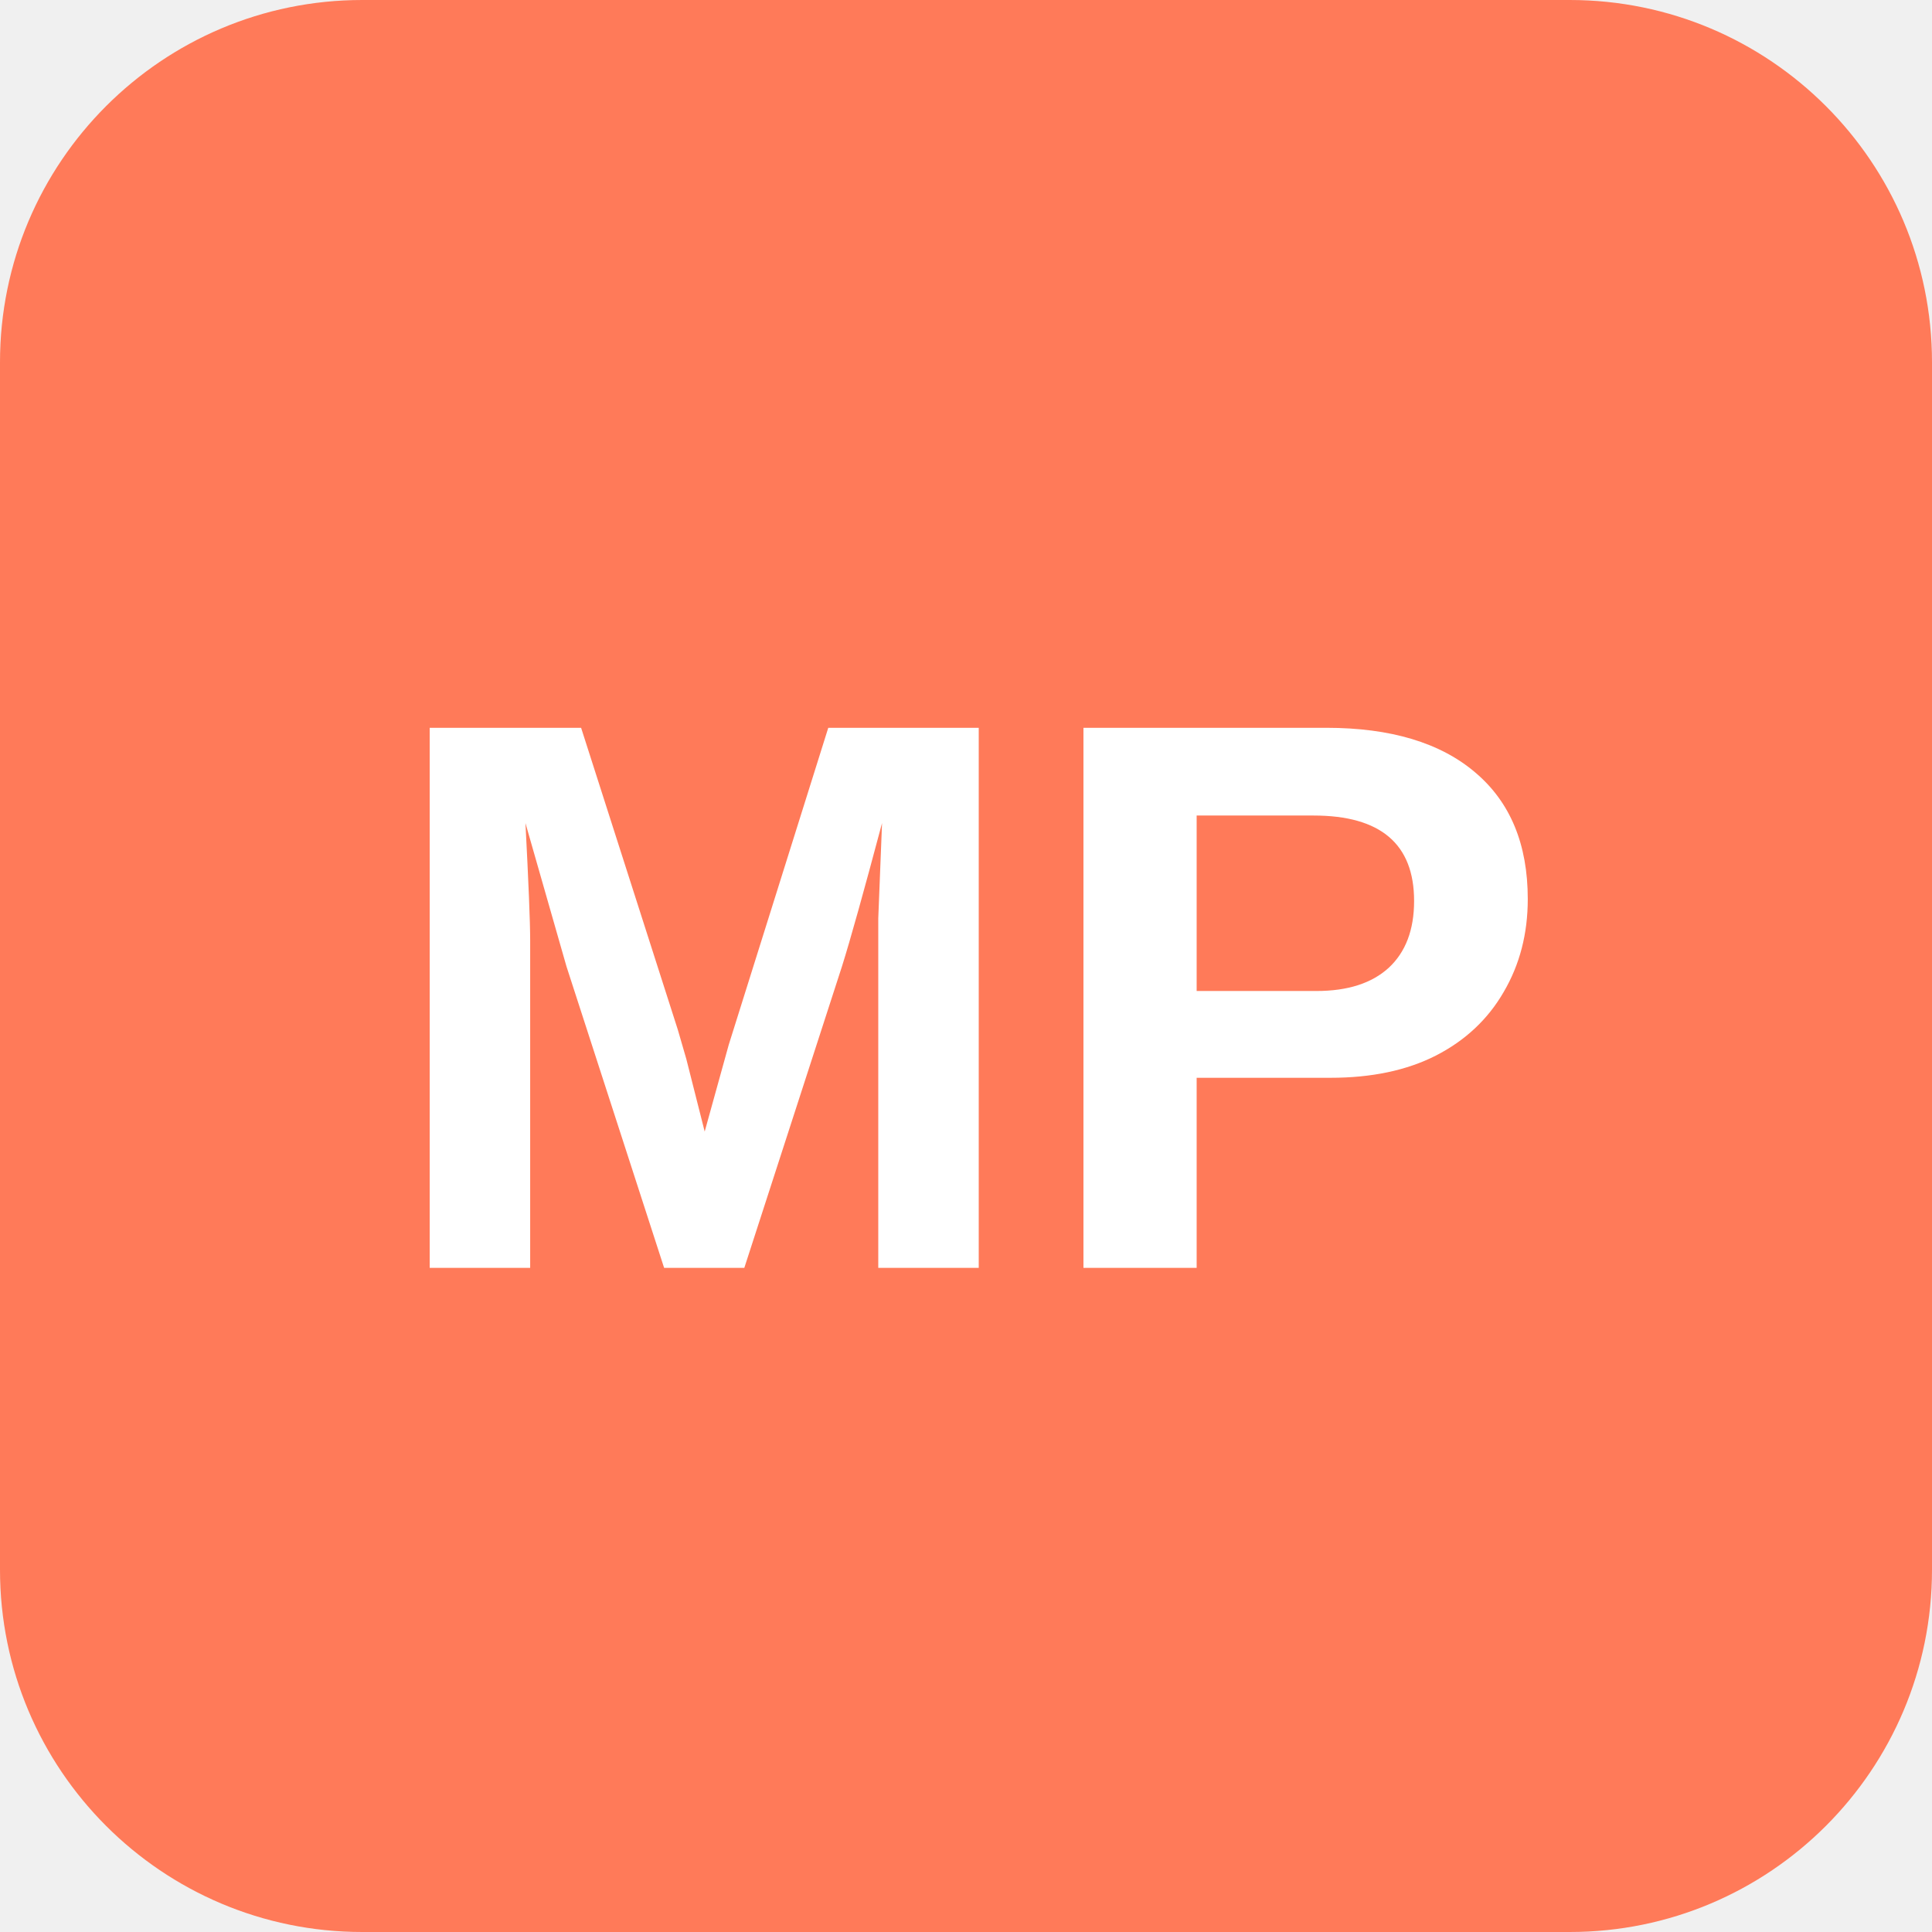
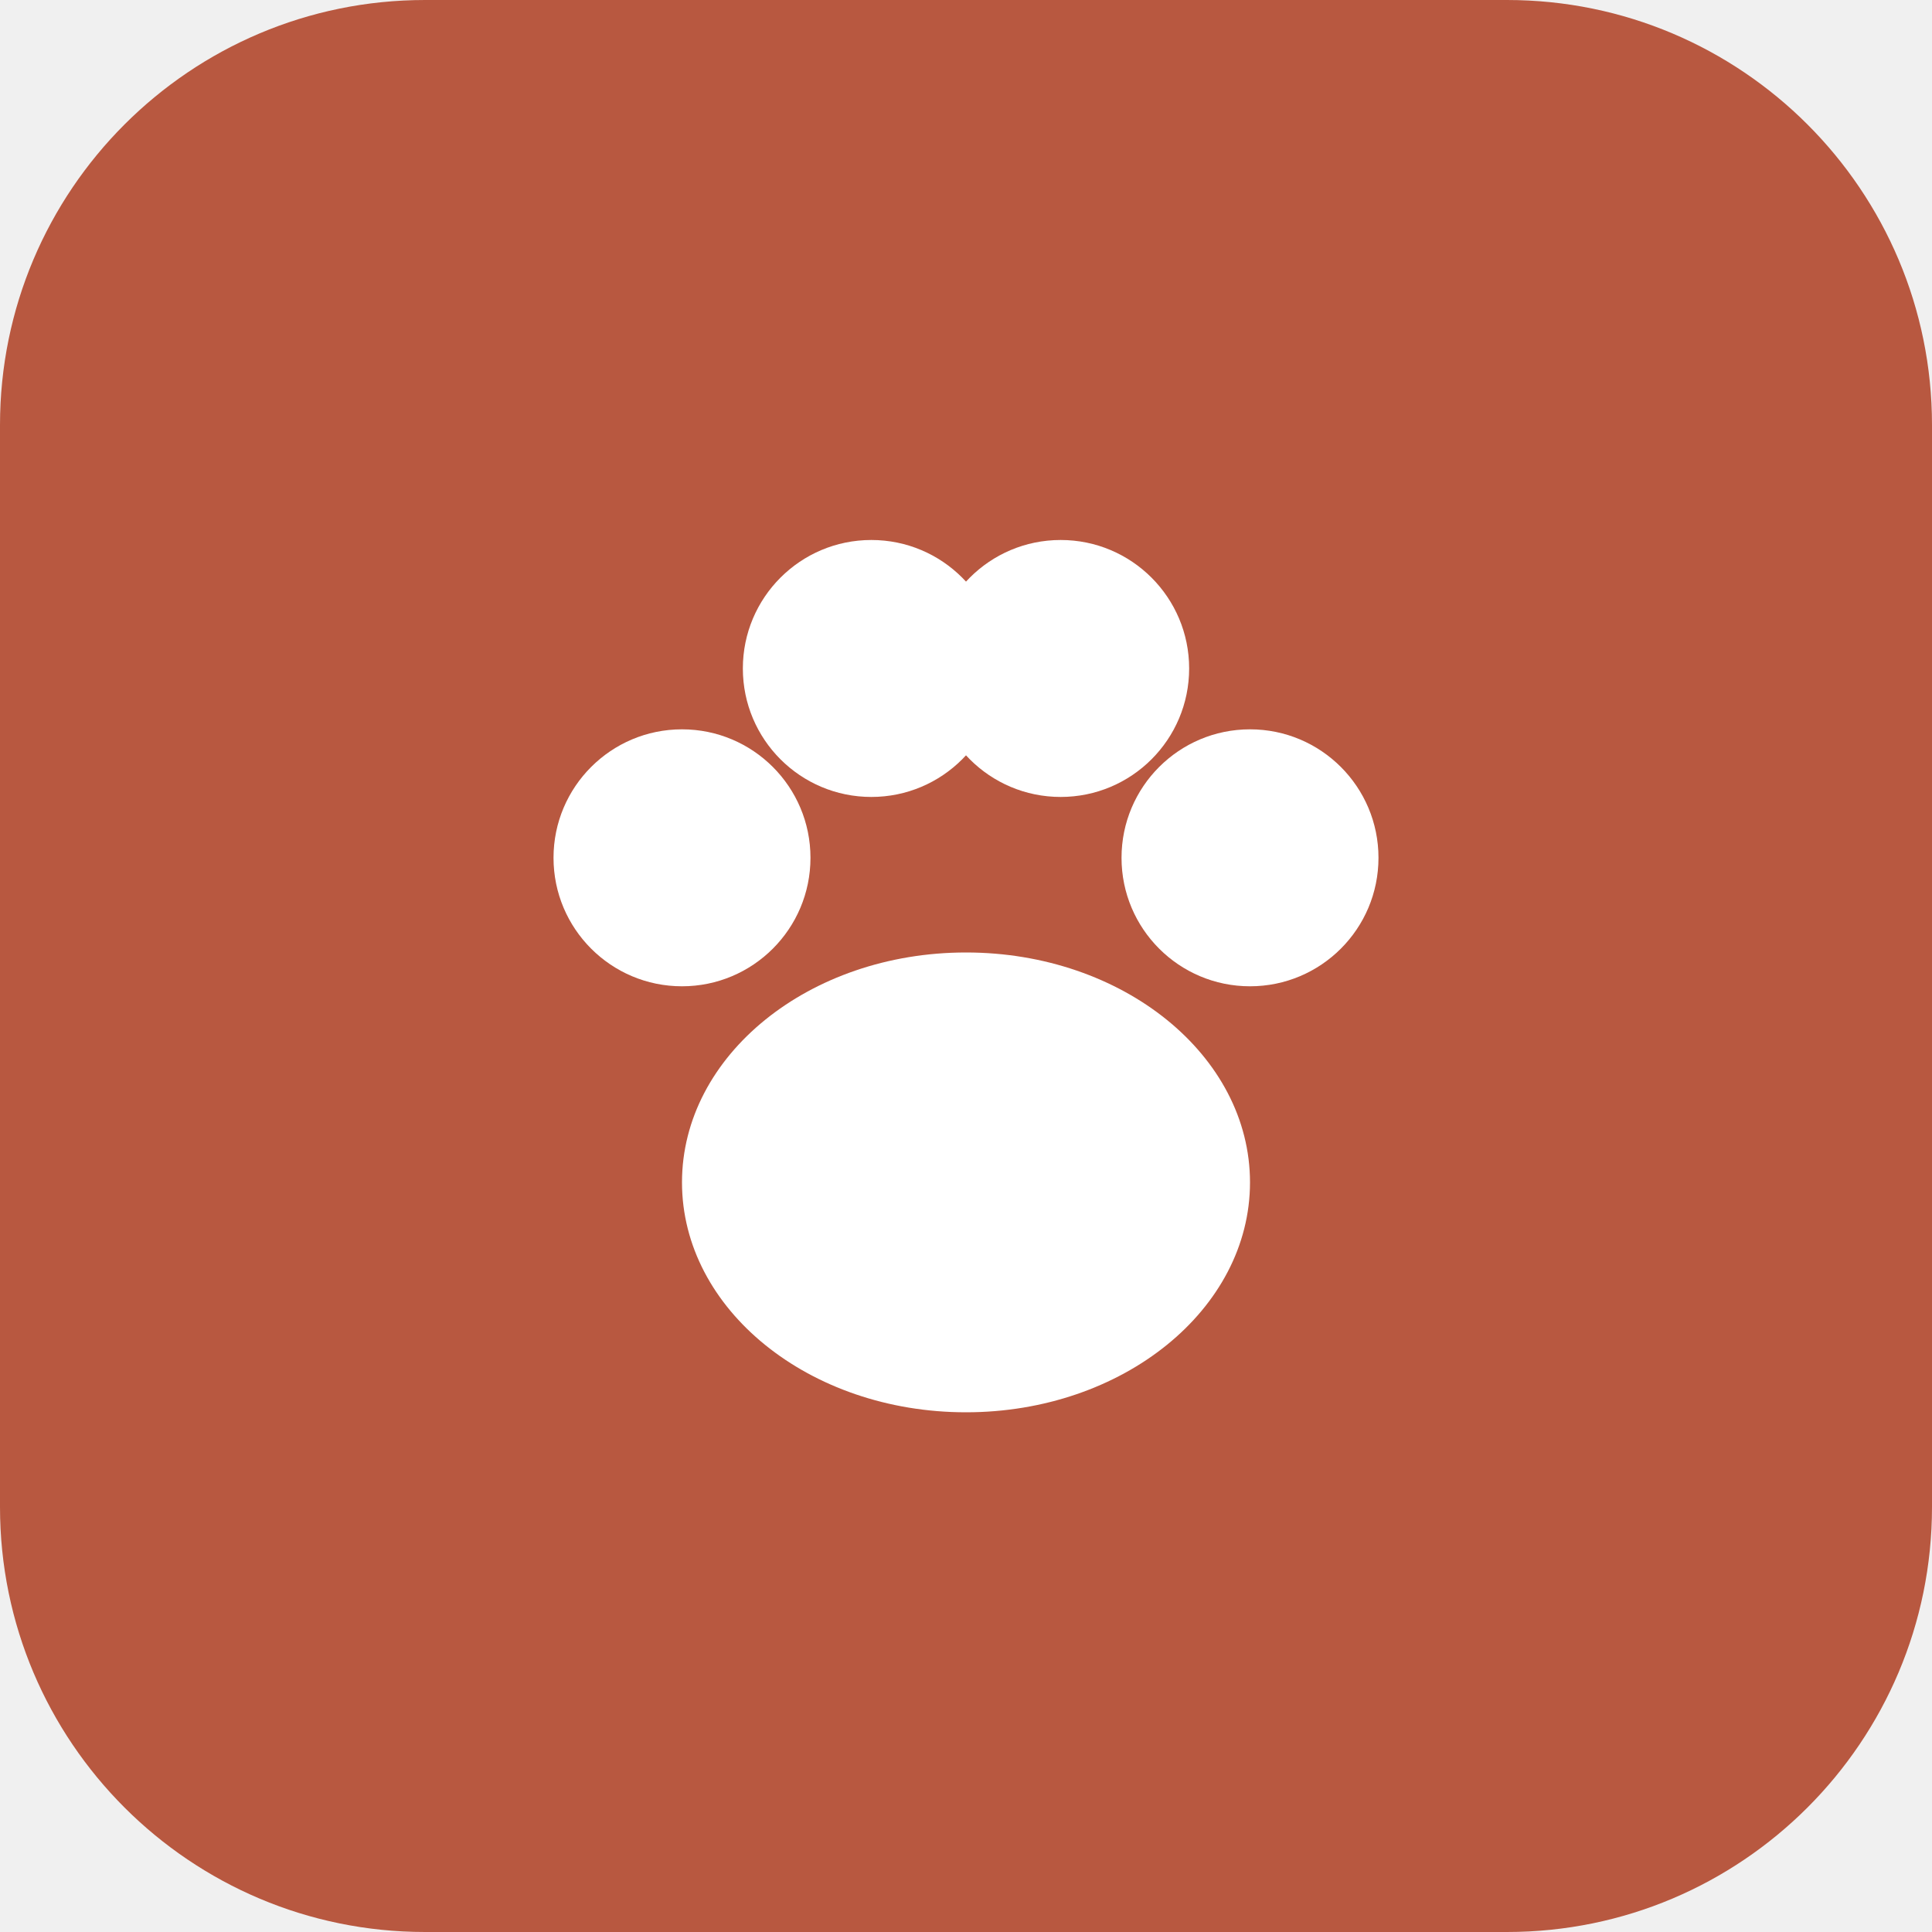
- <svg xmlns="http://www.w3.org/2000/svg" viewBox="0 0 64 64" role="img" aria-label="Muddy Paws Mobile Grooming">
-   <rect width="64" height="64" rx="12" fill="#ff7a59" />
-   <text x="32" y="42" font-family="Quicksand, Arial, sans-serif" font-size="26" font-weight="700" fill="#ffffff" text-anchor="middle">MP</text>
+ <svg xmlns="http://www.w3.org/2000/svg" viewBox="0 0 100 100" role="img" aria-label="Muddy Paws Mobile Grooming">
+   <rect width="100" height="100" rx="22" fill="#b85840" />
+   <g transform="translate(15 15) scale(.7)">
+     <ellipse cx="50" cy="66" rx="21" ry="17" fill="#ffffff" />
+     <circle cx="29" cy="42" r="9.5" fill="#ffffff" />
+     <circle cx="43" cy="28" r="9.5" fill="#ffffff" />
+     <circle cx="57" cy="28" r="9.5" fill="#ffffff" />
+     <circle cx="71" cy="42" r="9.5" fill="#ffffff" />
+   </g>
</svg>
